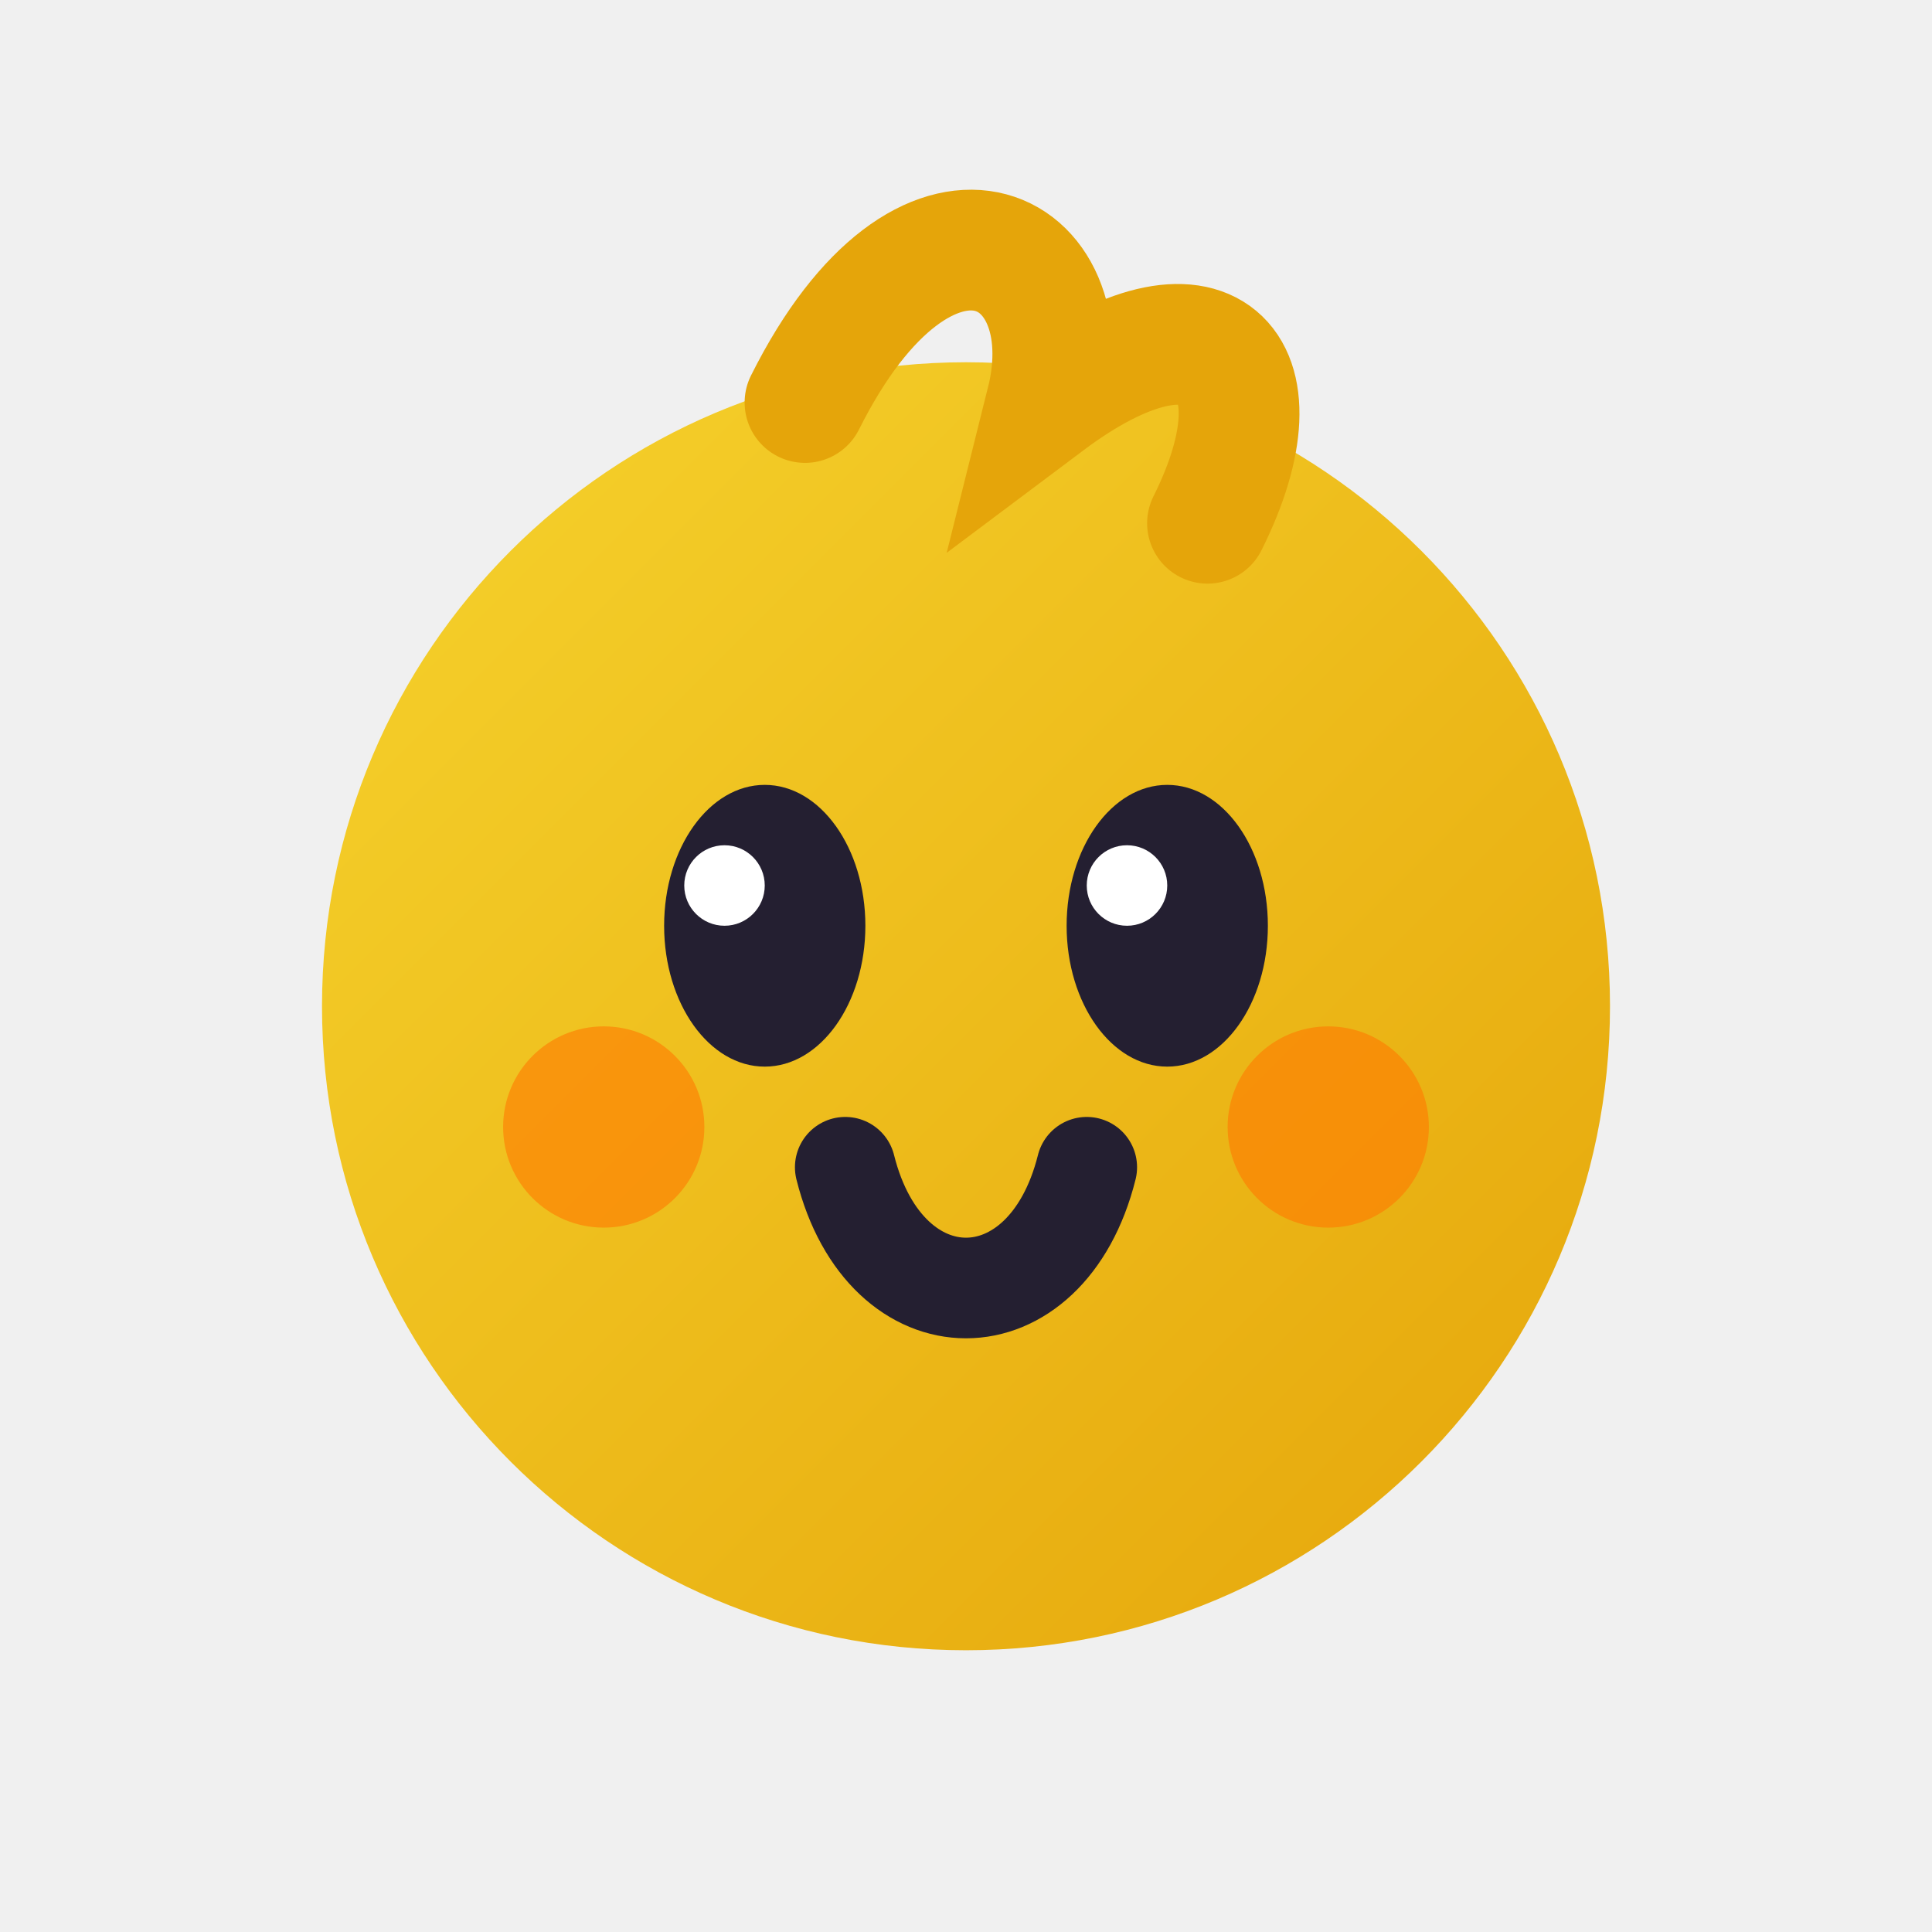
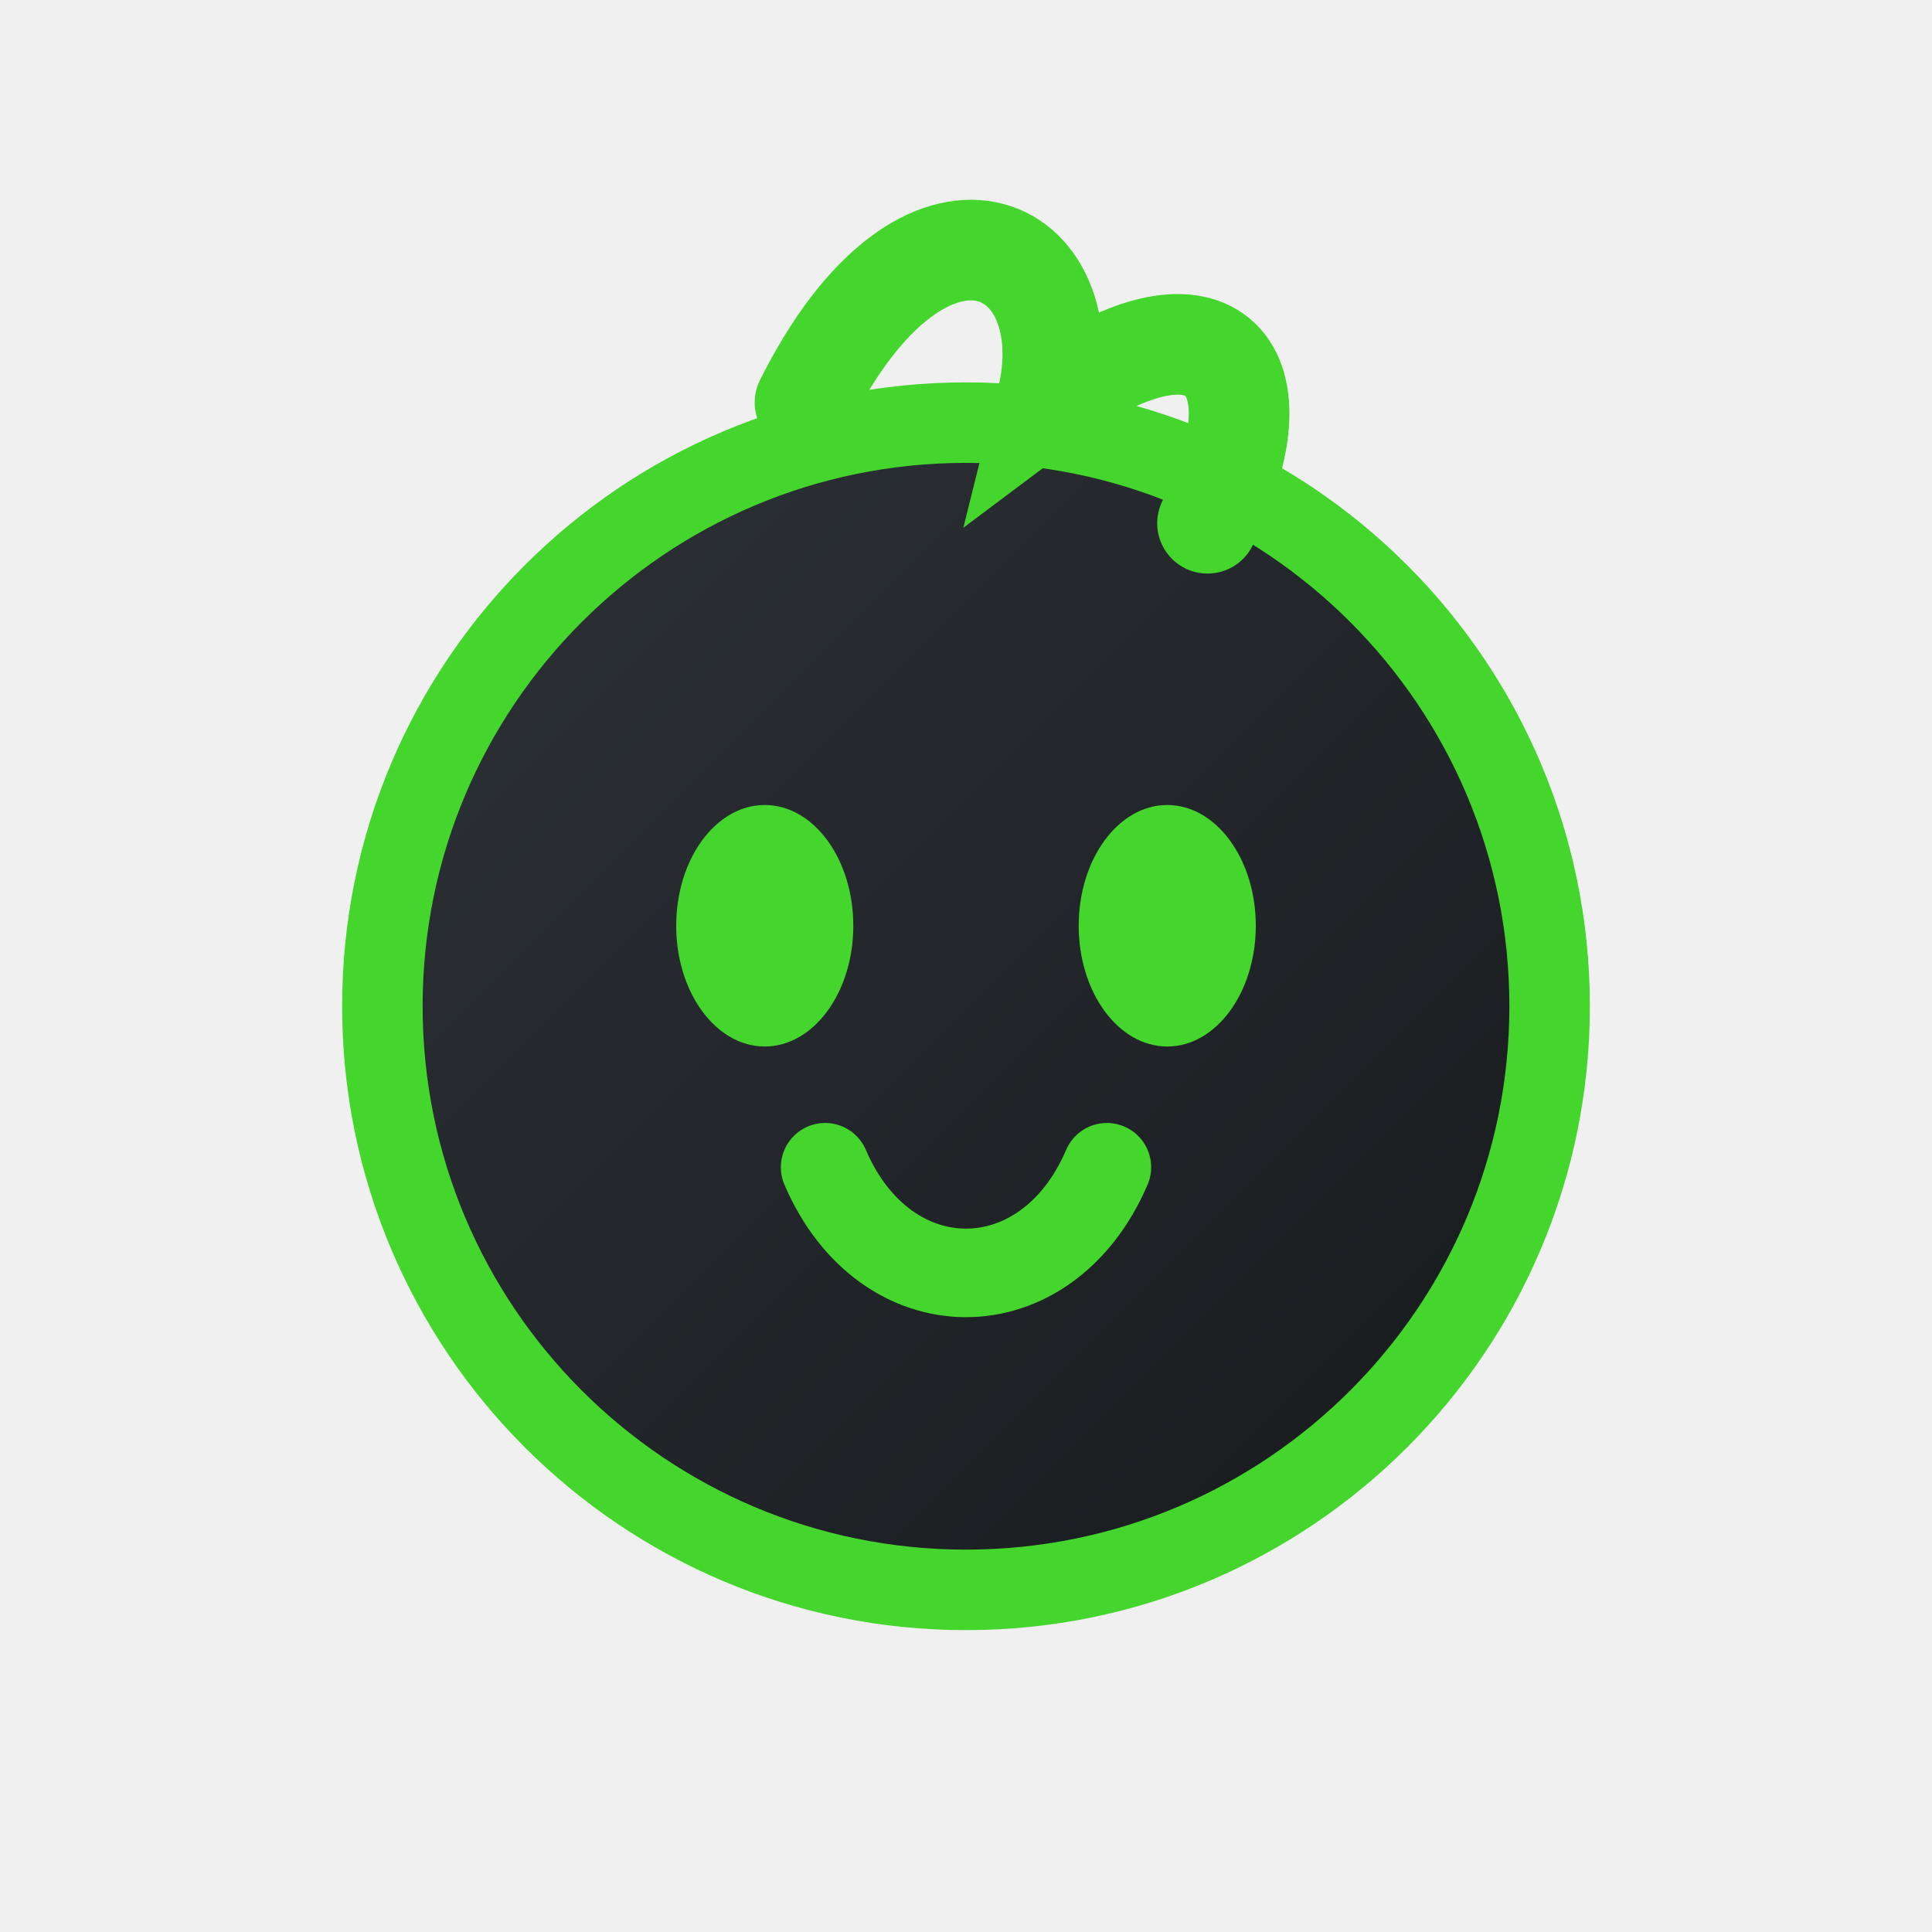
<svg xmlns="http://www.w3.org/2000/svg" width="48" height="48" viewBox="0 0 48 48">
  <defs>
    <linearGradient id="childGrad" x1="0%" y1="0%" x2="100%" y2="100%">
-       <stop offset="0%" stop-color="#f6d32d" />
-       <stop offset="100%" stop-color="#e5a50a" />
+       <stop offset="0%" stop-color="#2E3338" />
+       <stop offset="100%" stop-color="#17191C" />
    </linearGradient>
  </defs>
-   <circle cx="24" cy="25" r="16" fill="url(#childGrad)" />
-   <path d="M 20 10 C 23 4 27 6 26 10 C 30 7 32 9 30 13" fill="none" stroke="#e5a50a" stroke-width="3" stroke-linecap="round" />
-   <ellipse cx="19" cy="23" rx="2.5" ry="3.5" fill="#241f31" />
-   <circle cx="18" cy="22" r="1" fill="#ffffff" />
-   <ellipse cx="29" cy="23" rx="2.5" ry="3.5" fill="#241f31" />
-   <circle cx="28" cy="22" r="1" fill="#ffffff" />
-   <circle cx="15" cy="28" r="2.5" fill="#ff7800" opacity="0.6" />
-   <circle cx="33" cy="28" r="2.5" fill="#ff7800" opacity="0.6" />
-   <path d="M 21 29 C 22 33 26 33 27 29" fill="none" stroke="#241f31" stroke-width="2.5" stroke-linecap="round" />
+   <circle cx="24" cy="25" r="14.5" fill="url(#childGrad)" stroke="#44D62C" stroke-width="2" />
+   <path d="M 20 10 C 23 4 27 6 26 10 C 30 7 32 9 30 13" fill="none" stroke="#44D62C" stroke-width="2.5" stroke-linecap="round" />
+   <ellipse cx="19" cy="23" rx="2.2" ry="3" fill="#44D62C" />
+   <ellipse cx="29" cy="23" rx="2.2" ry="3" fill="#44D62C" />
+   <path d="M 20.5 29 C 22 32.5 26 32.5 27.5 29" fill="none" stroke="#44D62C" stroke-width="2.2" stroke-linecap="round" />
</svg>
